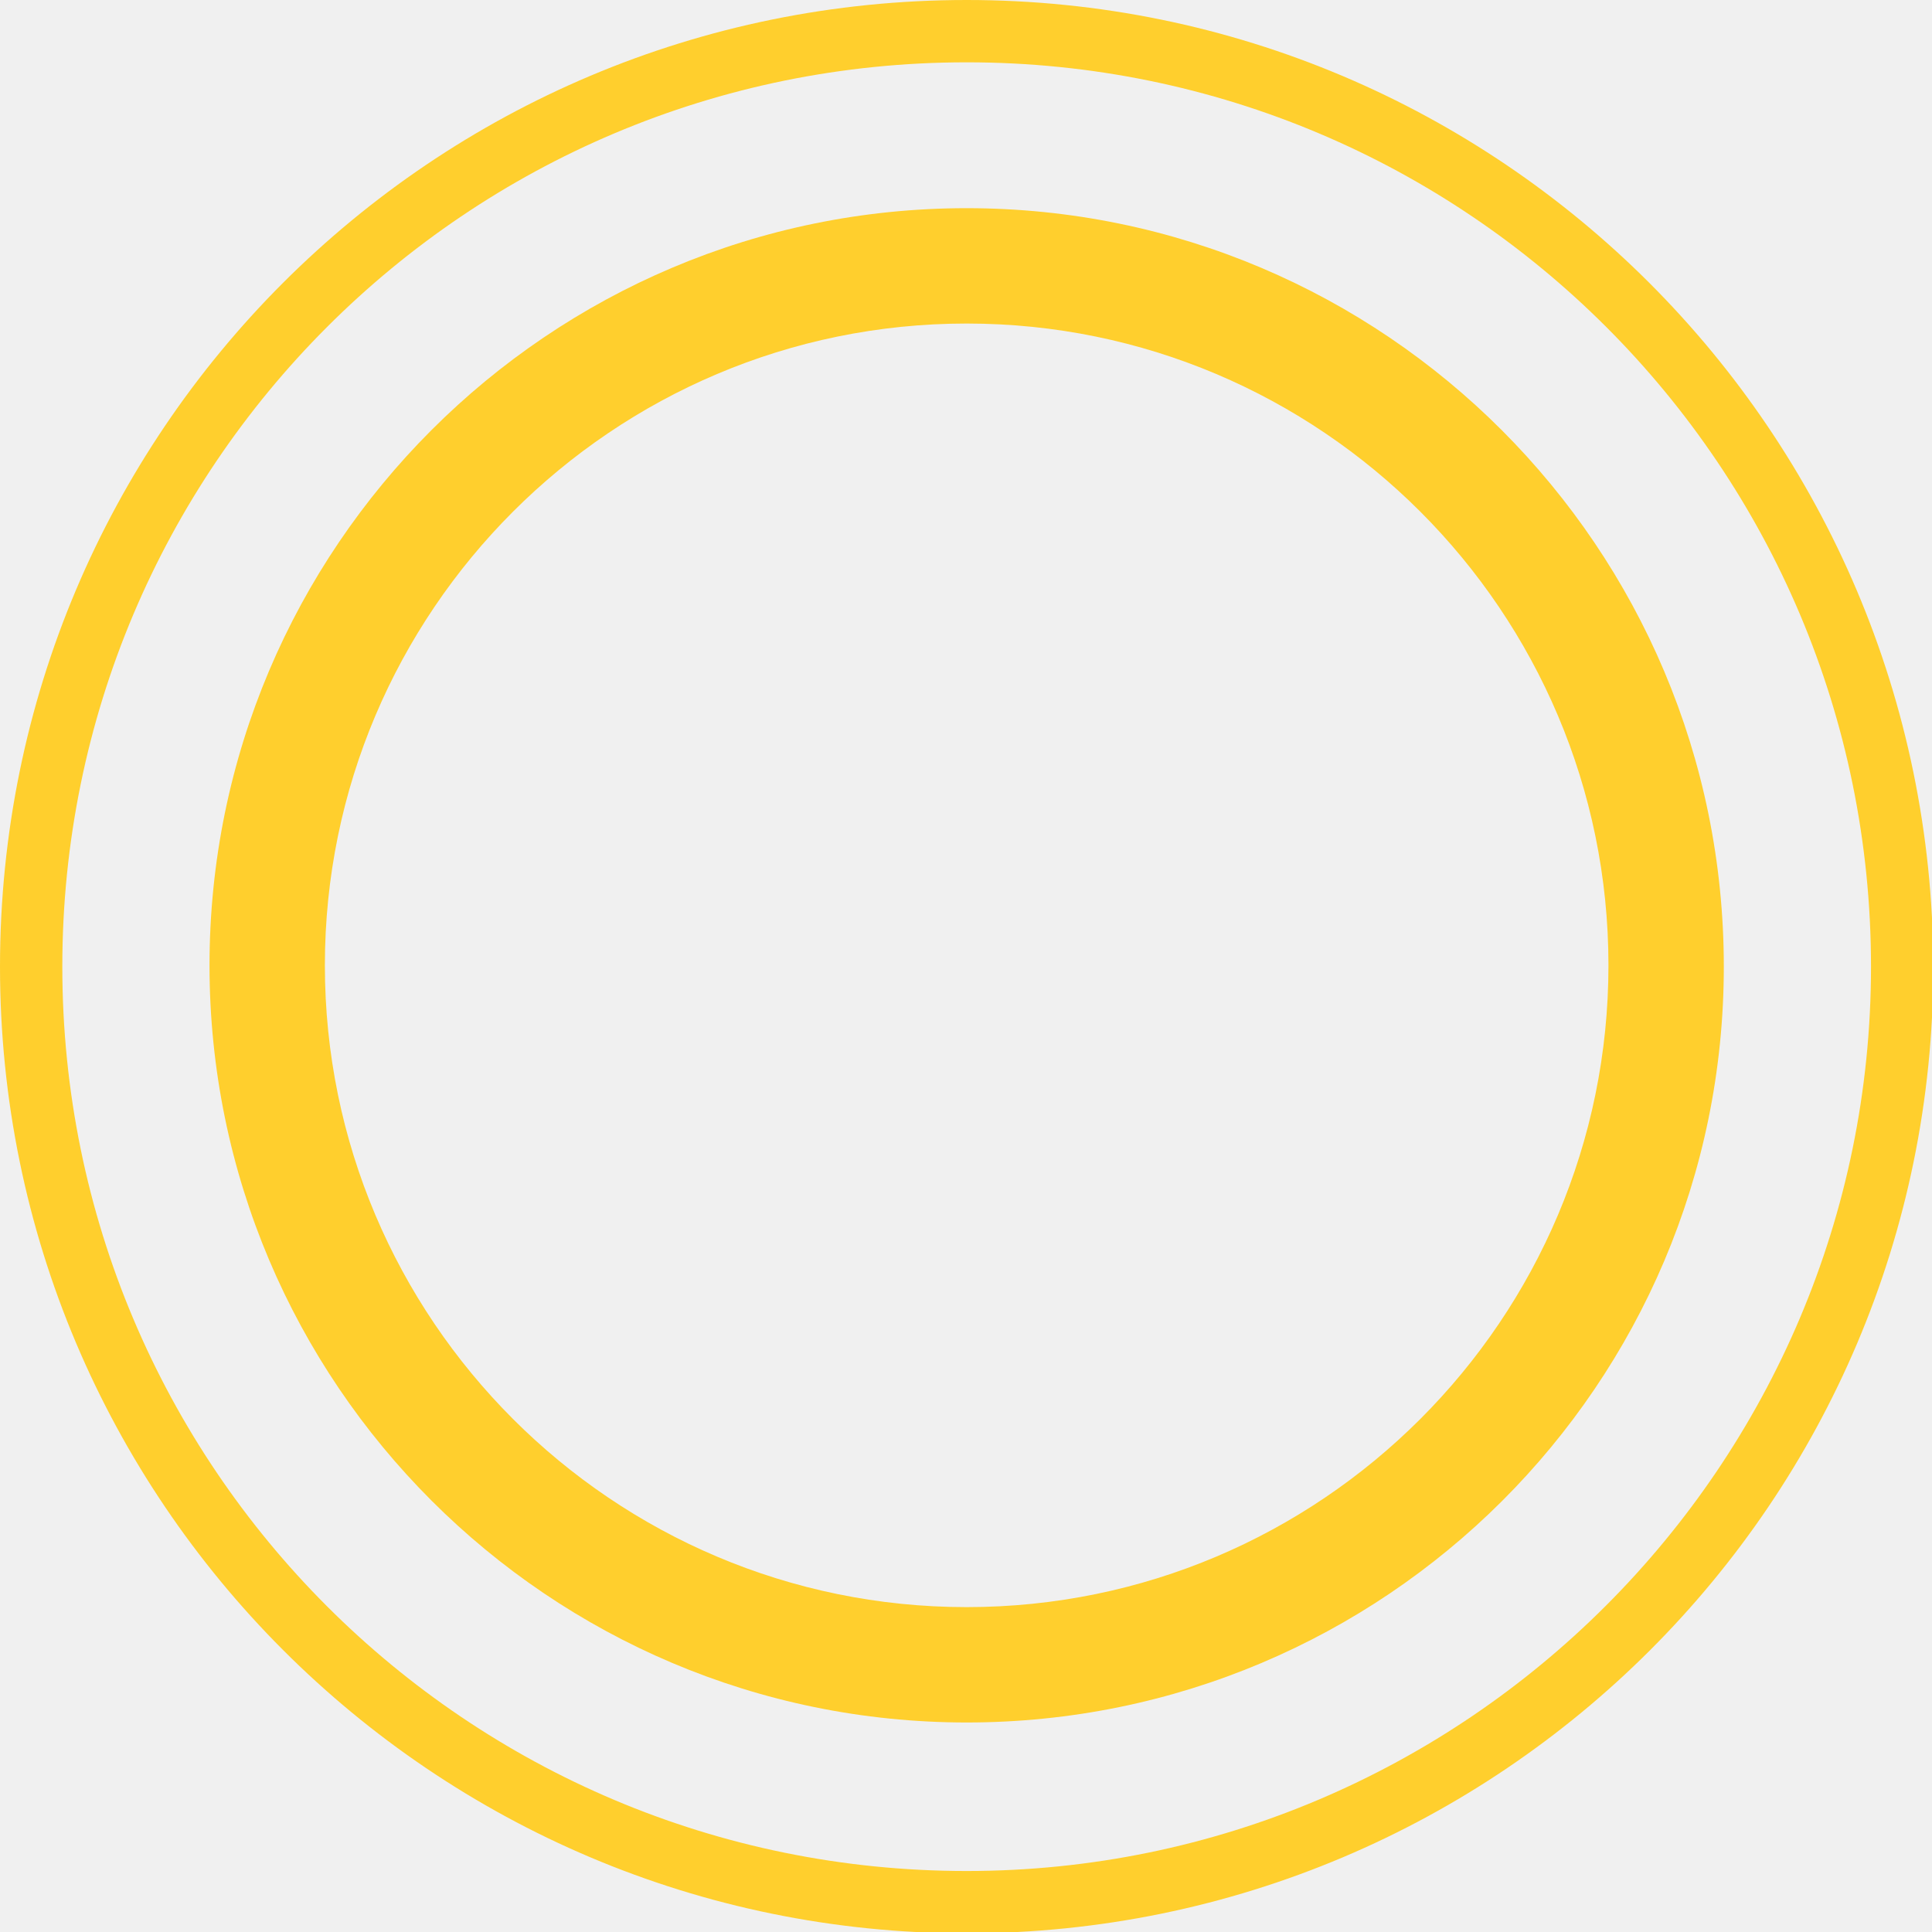
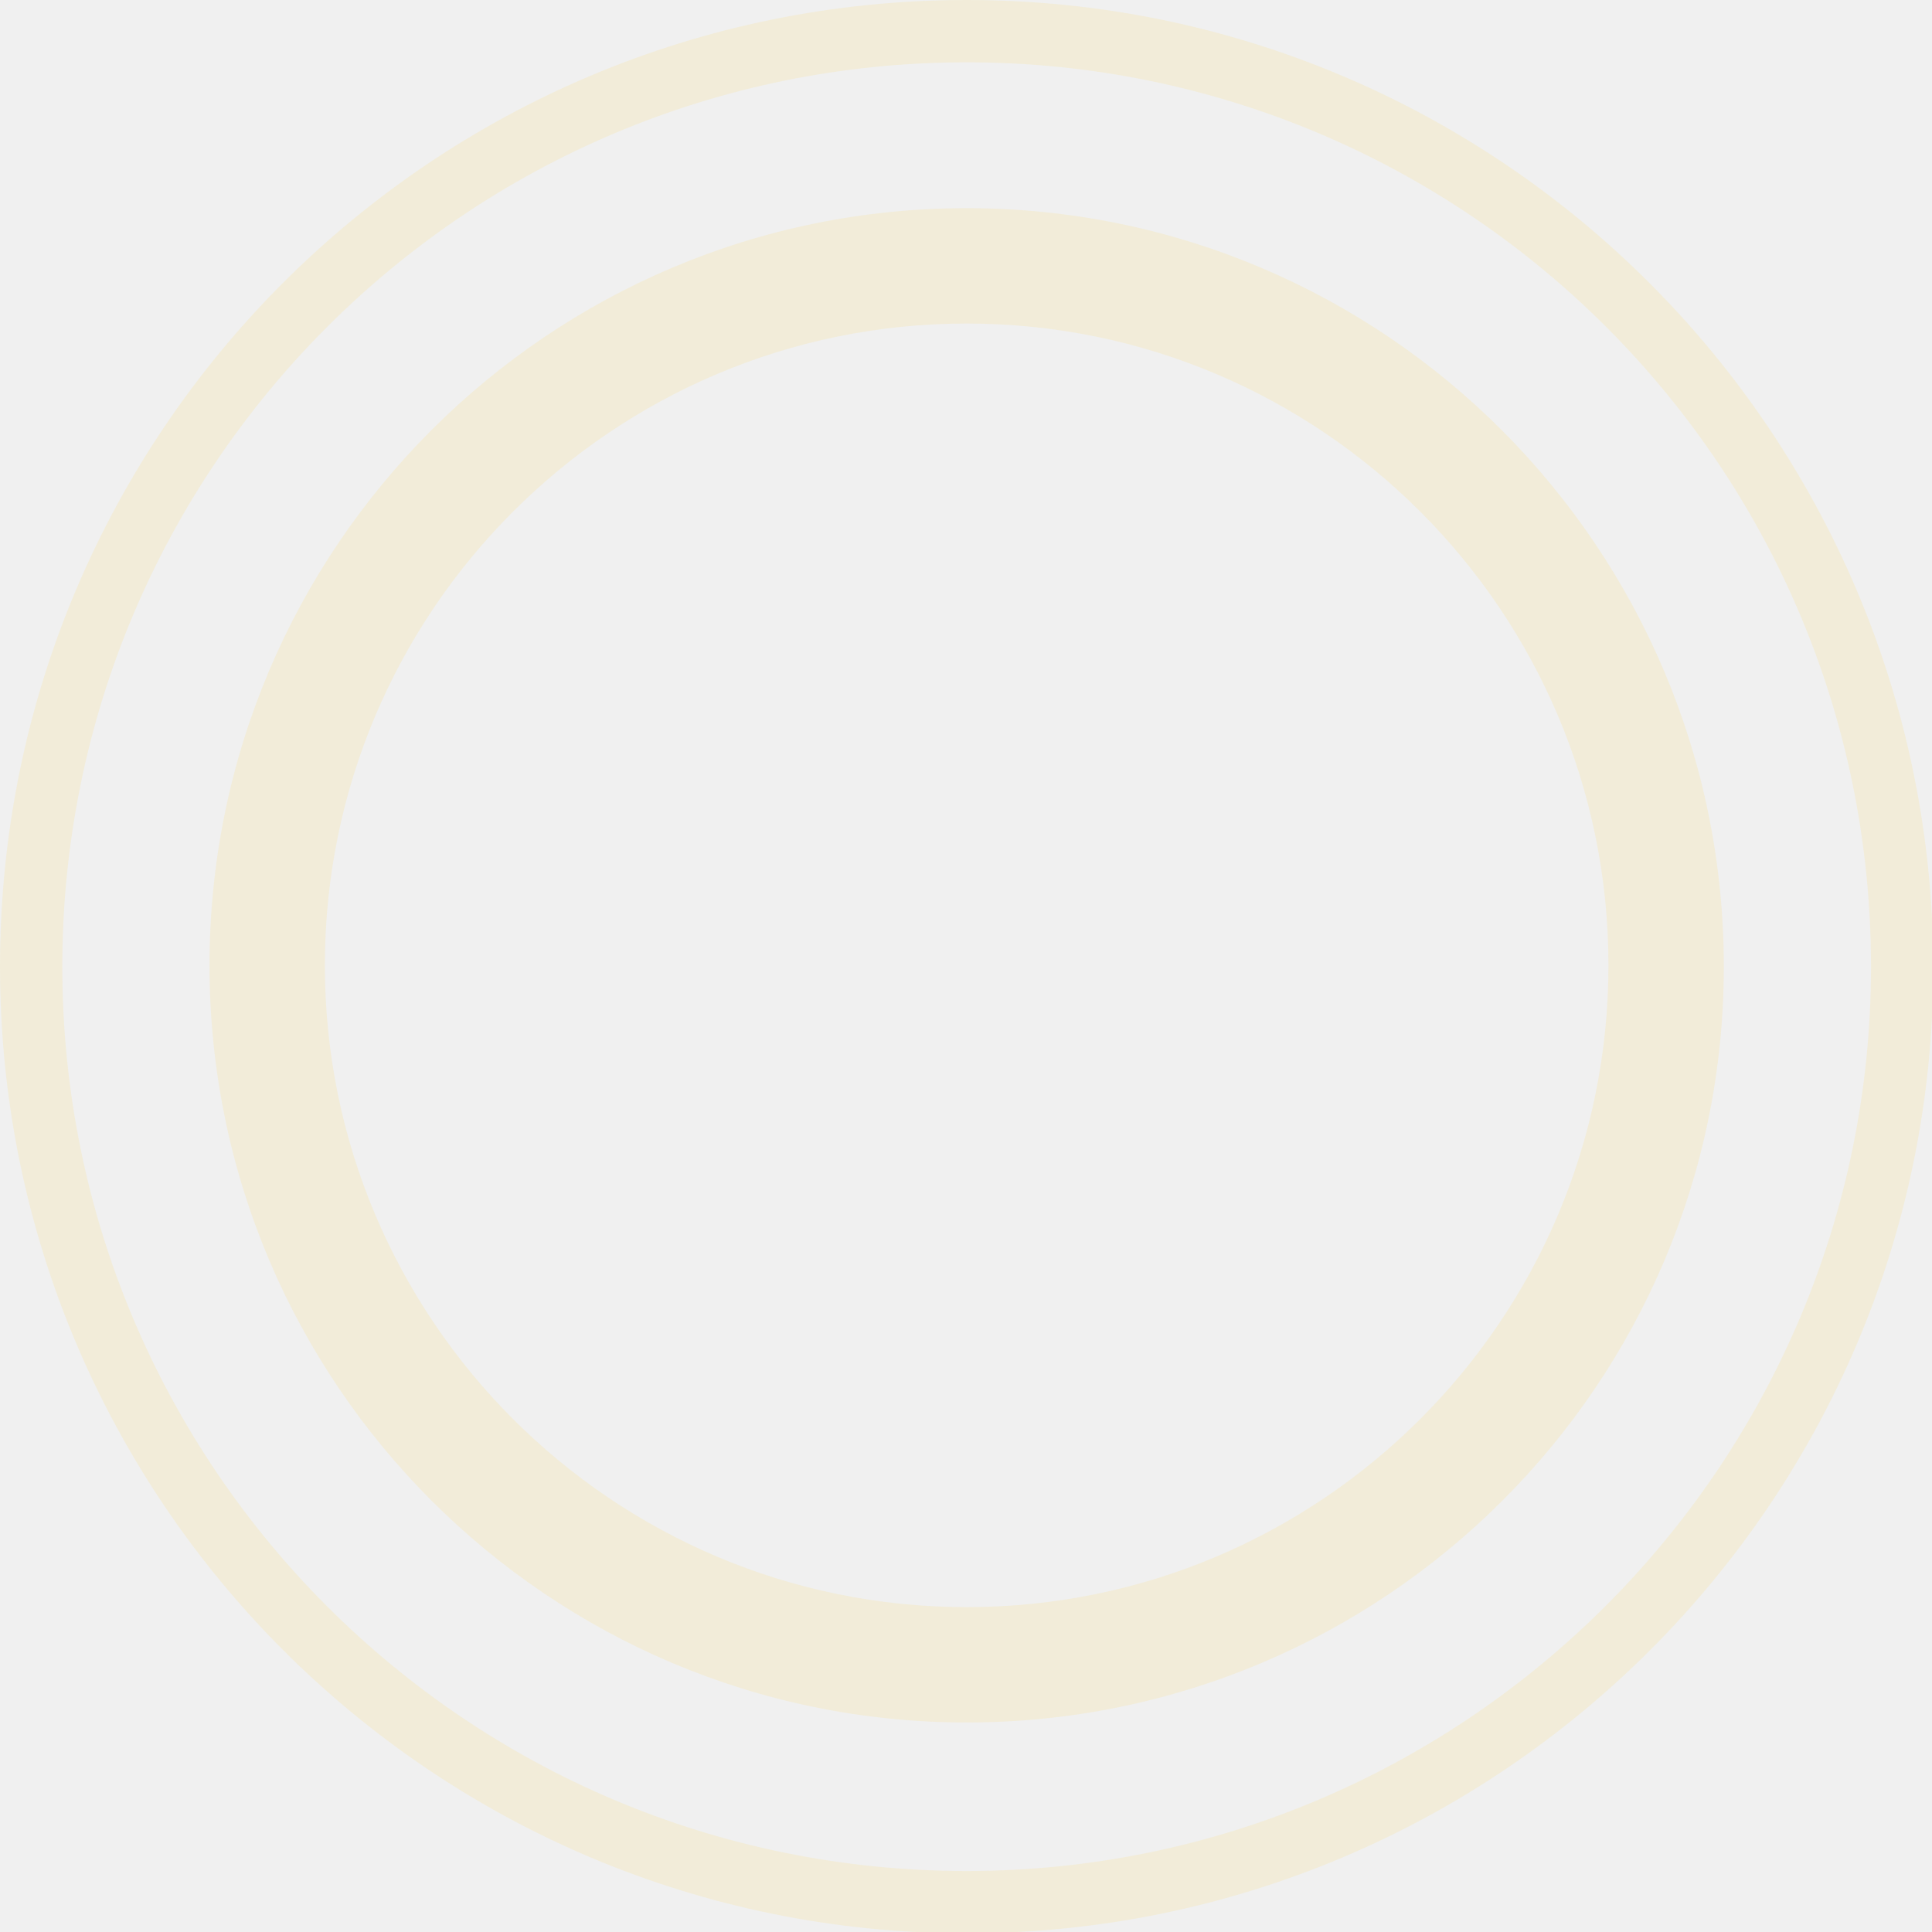
<svg xmlns="http://www.w3.org/2000/svg" width="242" height="242" viewBox="0 0 242 242" fill="none">
-   <path d="M121.083 0C54.147 0 0 54.147 0 121.083C0 187.853 54.147 242.166 121.083 242.166C187.853 242.166 242.166 188.019 242.166 121.083C242 54.147 187.853 0 121.083 0ZM121.083 234.36C58.465 234.36 7.806 183.701 7.806 121.083C7.806 58.465 58.465 7.806 121.083 7.806C183.701 7.806 234.36 58.465 234.36 121.083C234.36 183.535 183.535 234.36 121.083 234.36Z" fill="#FFCF2D" />
-   <path d="M121.083 26.076C68.763 26.076 26.243 68.596 26.243 120.916C26.243 173.236 68.763 215.756 121.083 215.756C173.403 215.756 215.923 173.402 215.923 121.082C215.923 68.596 173.403 26.076 121.083 26.076ZM121.083 201.306C76.736 201.306 40.693 165.264 40.693 120.916C40.693 76.569 76.736 40.526 121.083 40.526C165.431 40.526 201.473 76.569 201.473 120.916C201.473 165.264 165.431 201.306 121.083 201.306Z" fill="#FFCF2D" />
+   <g opacity="0.12" clip-path="url(#clip0_2282_1)">
+     <path d="M121.083 0C54.147 0 0 54.147 0 121.083C0 187.853 54.147 242.166 121.083 242.166C187.853 242.166 242.166 188.019 242.166 121.083C242 54.147 187.853 0 121.083 0ZM121.083 234.36C58.465 234.36 7.806 183.701 7.806 121.083C7.806 58.465 58.465 7.806 121.083 7.806C183.701 7.806 234.36 58.465 234.36 121.083C234.36 183.535 183.535 234.36 121.083 234.36Z" fill="#FFCF2D" />
+     <path d="M121.083 26.076C68.763 26.076 26.243 68.596 26.243 120.916C26.243 173.236 68.763 215.756 121.083 215.756C173.403 215.756 215.923 173.402 215.923 121.082C215.923 68.596 173.403 26.076 121.083 26.076ZM121.083 201.306C76.736 201.306 40.693 165.264 40.693 120.916C40.693 76.569 76.736 40.526 121.083 40.526C165.431 40.526 201.473 76.569 201.473 120.916C201.473 165.264 165.431 201.306 121.083 201.306Z" fill="#FFCF2D" />
+   </g>
+   <defs>
+     <clipPath id="clip0_2282_1">
+       <rect width="242" height="242" fill="white" />
+     </clipPath>
+   </defs>
</svg>
